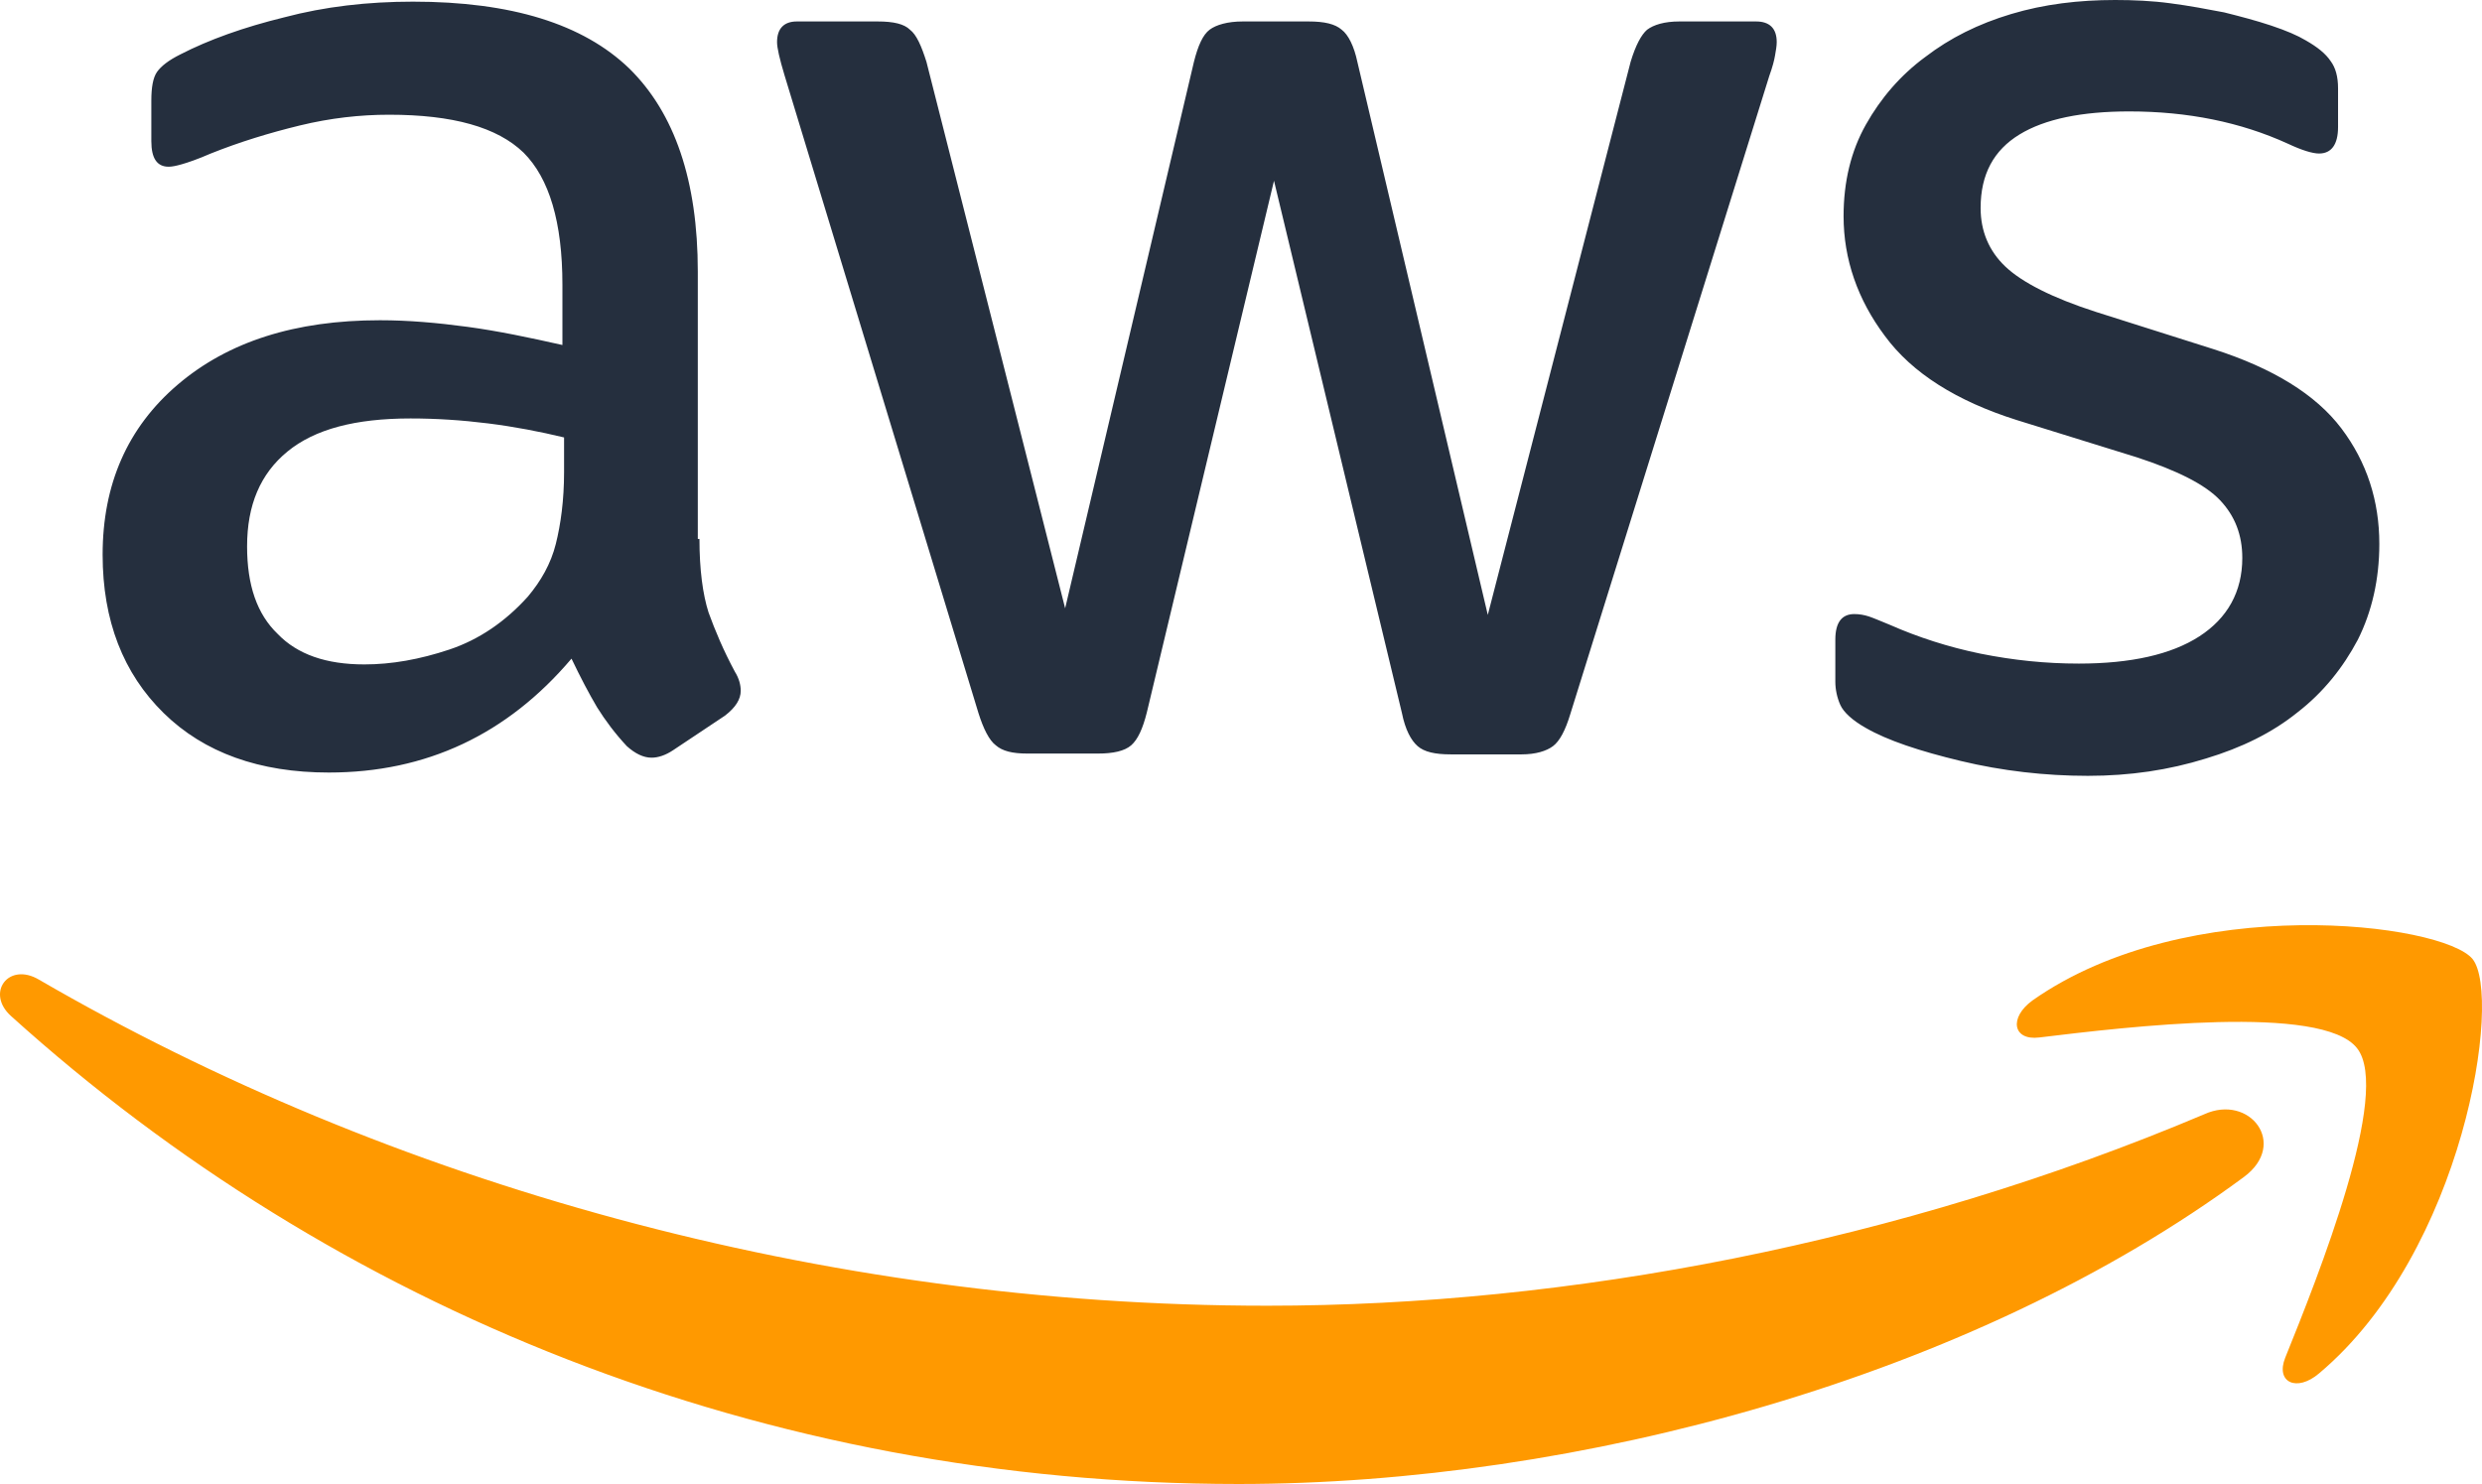
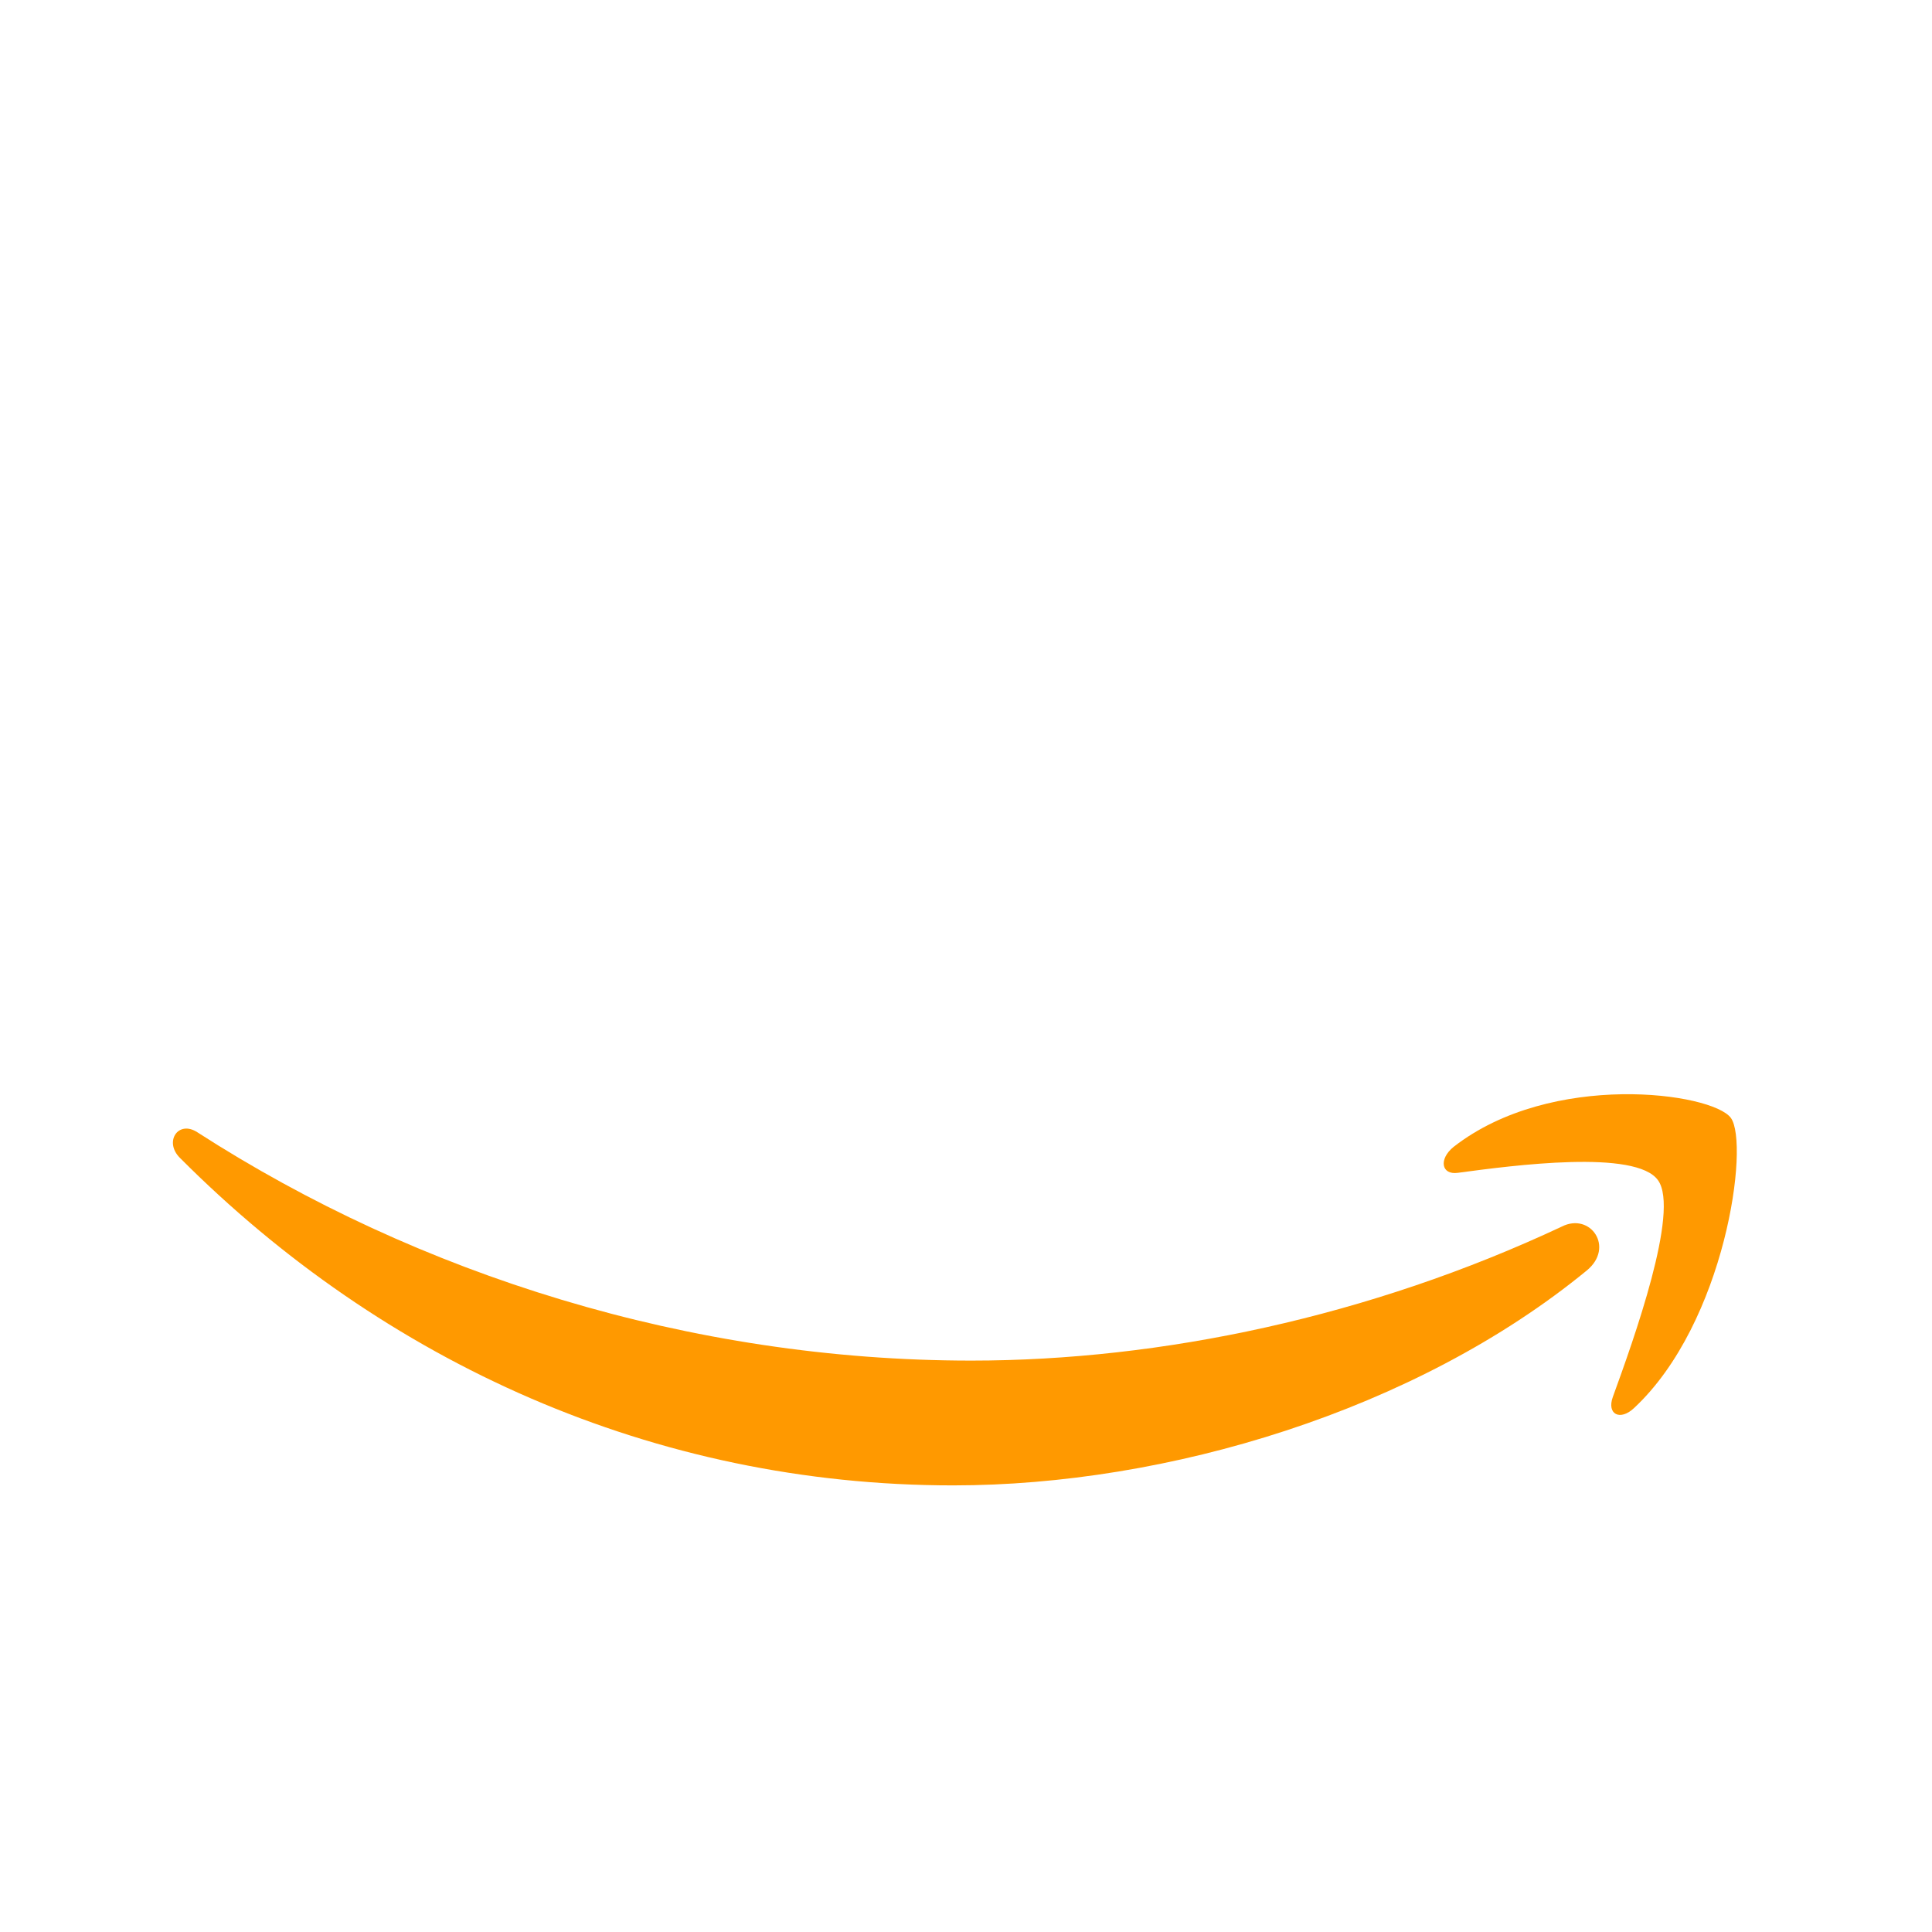
- <svg xmlns="http://www.w3.org/2000/svg" version="1.1" id="svg2" width="400.893" height="239.733" viewBox="0 0 400.893 239.733">
-   <defs id="defs6" />
-   <g id="g8" transform="matrix(1.333333,0,0,-1.333333,0,239.7333)">
-     <g id="g10" transform="scale(0.1)">
-       <path d="m 847.32,1145 c 0,-37 4,-67 11,-89 8,-22 18,-46 32,-72 5,-8 7,-16 7,-23 0,-10 -6,-20 -19,-30 l -63,-42 c -9,-6 -18,-9 -26,-9 -10,0 -20,5 -30,14 -14,15 -26,31 -36,47 -10,17 -20,36 -31,59 -78,-92 -176,-138 -294,-138 -84,0 -151,24 -200,72 -49,48 -74,112 -74,192 0,85 30,154 91,206 61,52 142,78 245,78 34,0 69,-3 106,-8 37,-5 75,-13 115,-22 v 73 c 0,76 -16,129 -47,160 -32,31 -86,46 -163,46 -35,0 -71,-4 -108,-13 -37,-9 -73,-20 -108,-34 -16,-7 -28,-11 -35,-13 -7,-2 -12,-3 -16,-3 -14,0 -21,10 -21,31 v 49 c 0,16 2,28 7,35 5,7 14,14 28,21 35,18 77,33 126,45 49,13 101,19 156,19 119,0 206,-27 262,-81 55,-54 83,-136 83,-246 v -324 z m -406,-152 c 33,0 67,6 103,18 36,12 68,34 95,64 16,19 28,40 34,64 6,24 10,53 10,87 v 42 c -29,7 -60,13 -92,17 -32,4 -63,6 -94,6 -67,0 -116,-13 -149,-40 -33,-27 -49,-65 -49,-115 0,-47 12,-82 37,-106 24,-25 59,-37 105,-37 z m 803,-108 c -18,0 -30,3 -38,10 -8,6 -15,20 -21,39 l -235,773 c -6,20 -9,33 -9,40 0,16 8,25 24,25 h 98 c 19,0 32,-3 39,-10 8,-6 14,-20 20,-39 l 168,-662 156,662 c 5,20 11,33 19,39 8,6 22,10 40,10 h 80 c 19,0 32,-3 40,-10 8,-6 15,-20 19,-39 l 158,-670 173,670 c 6,20 13,33 20,39 8,6 21,10 39,10 h 93 c 16,0 25,-8 25,-25 0,-5 -1,-10 -2,-16 -1,-6 -3,-14 -7,-25 l -241,-773 c -6,-20 -13,-33 -21,-39 -8,-6 -21,-10 -38,-10 h -86 c -19,0 -32,3 -40,10 -8,7 -15,20 -19,40 l -155,645 -154,-644 c -5,-20 -11,-33 -19,-40 -8,-7 -22,-10 -40,-10 z m 1285,-27 c -52,0 -104,6 -154,18 -50,12 -89,25 -115,40 -16,9 -27,19 -31,28 -4,9 -6,19 -6,28 v 51 c 0,21 8,31 23,31 6,0 12,-1 18,-3 6,-2 15,-6 25,-10 34,-15 71,-27 110,-35 40,-8 79,-12 119,-12 63,0 112,11 146,33 34,22 52,54 52,95 0,28 -9,51 -27,70 -18,19 -52,36 -101,52 l -145,45 c -73,23 -127,57 -160,102 -33,44 -50,93 -50,145 0,42 9,79 27,111 18,32 42,60 72,82 30,23 64,40 104,52 40,12 82,17 126,17 22,0 45,-1 67,-4 23,-3 44,-7 65,-11 20,-5 39,-10 57,-16 18,-6 32,-12 42,-18 14,-8 24,-16 30,-25 6,-8 9,-19 9,-33 v -47 c 0,-21 -8,-32 -23,-32 -8,0 -21,4 -38,12 -57,26 -121,39 -192,39 -57,0 -102,-9 -133,-28 -31,-19 -47,-48 -47,-89 0,-28 10,-52 30,-71 20,-19 57,-38 110,-55 l 142,-45 c 72,-23 124,-55 155,-96 31,-41 46,-88 46,-140 0,-43 -9,-82 -26,-116 -18,-34 -42,-64 -73,-88 -31,-25 -68,-43 -111,-56 -45,-14 -92,-21 -143,-21" style="fill:#252f3e;fill-opacity:1;fill-rule:nonzero;stroke:none" id="path12" />
-       <path d="m 2718.32,372 c -329,-243 -807,-372 -1218,-372 -576,0 -1095,213 -1487,567 -31,28 -3,66 34,44 C 471.32,365 994.32,216 1535.32,216 c 365,0 766,76 1135,232 55,25 102,-36 48,-76 z m 137,156 c -42,54 -278,26 -385,13 -32,-4 -37,24 -8,45 188,132 497,94 533,50 36,-45 -10,-354 -186,-502 -27,-23 -53,-11 -41,19 40,99 129,322 87,375" style="fill:#ff9900;fill-opacity:1;fill-rule:nonzero;stroke:none" id="path14" />
+ <svg xmlns="http://www.w3.org/2000/svg" version="1.1" width="1000" height="1000" viewBox="0 0 1000 1000" xml:space="preserve">
+   <defs>
+ </defs>
+   <rect x="0" y="0" width="100%" height="100%" fill="rgba(255,255,255,0)" />
+   <g transform="matrix(2.6922 0 0 2.9904 494.2288 499.9972)" id="700567">
+     <g style="" vector-effect="non-scaling-stroke">
+       <g transform="matrix(1 0 0 1 0 -42.9)" id="Layer_1">
+         <path style="stroke: none; stroke-width: 1; stroke-dasharray: none; stroke-linecap: butt; stroke-dashoffset: 0; stroke-linejoin: miter; stroke-miterlimit: 4; is-custom-font: none; font-file-url: none; fill: rgb(255,255,255); fill-rule: nonzero; opacity: 1;" transform=" translate(-152, -48.1)" d="M 86.4 66.4 c 0 3.7 0.4 6.7 1.1 8.9 c 0.8 2.2 1.8 4.6 3.2 7.2 c 0.5 0.8 0.7 1.6 0.7 2.3 c 0 1 -0.6 2 -1.9 3 l -6.3 4.2 c -0.9 0.6 -1.8 0.9 -2.6 0.9 c -1 0 -2 -0.5 -3 -1.4 C 76.2 90 75 88.4 74 86.8 c -1 -1.7 -2 -3.6 -3.1 -5.9 c -7.8 9.2 -17.6 13.8 -29.4 13.8 c -8.4 0 -15.1 -2.4 -20 -7.2 c -4.9 -4.8 -7.4 -11.2 -7.4 -19.2 c 0 -8.5 3 -15.4 9.1 -20.6 c 6.1 -5.2 14.2 -7.8 24.5 -7.8 c 3.4 0 6.9 0.3 10.6 0.8 c 3.7 0.5 7.5 1.3 11.5 2.2 v -7.3 c 0 -7.6 -1.6 -12.9 -4.7 -16 c -3.2 -3.1 -8.6 -4.6 -16.3 -4.6 c -3.5 0 -7.1 0.4 -10.8 1.3 c -3.7 0.9 -7.3 2 -10.8 3.4 c -1.6 0.7 -2.8 1.1 -3.5 1.3 c -0.7 0.2 -1.2 0.3 -1.6 0.3 c -1.4 0 -2.1 -1 -2.1 -3.1 v -4.9 c 0 -1.6 0.2 -2.8 0.7 -3.5 c 0.5 -0.7 1.4 -1.4 2.8 -2.1 c 3.5 -1.8 7.7 -3.3 12.6 -4.5 c 4.9 -1.3 10.1 -1.9 15.6 -1.9 c 11.9 0 20.6 2.7 26.2 8.1 c 5.5 5.4 8.3 13.6 8.3 24.6 V 66.4 z M 45.8 81.6 c 3.3 0 6.7 -0.6 10.3 -1.8 c 3.6 -1.2 6.8 -3.4 9.5 -6.4 c 1.6 -1.9 2.8 -4 3.4 -6.4 c 0.6 -2.4 1 -5.3 1 -8.7 v -4.2 c -2.9 -0.7 -6 -1.3 -9.2 -1.7 c -3.2 -0.4 -6.3 -0.6 -9.4 -0.6 c -6.7 0 -11.6 1.3 -14.9 4 c -3.3 2.7 -4.9 6.5 -4.9 11.5 c 0 4.7 1.2 8.2 3.7 10.6 C 37.7 80.4 41.2 81.6 45.8 81.6 z M 126.1 92.4 c -1.8 0 -3 -0.3 -3.8 -1 c -0.8 -0.6 -1.5 -2 -2.1 -3.9 L 96.7 10.2 c -0.6 -2 -0.9 -3.3 -0.9 -4 c 0 -1.6 0.8 -2.5 2.4 -2.5 h 9.8 c 1.9 0 3.2 0.3 3.9 1 c 0.8 0.6 1.4 2 2 3.9 l 16.8 66.2 l 15.6 -66.2 c 0.5 -2 1.1 -3.3 1.9 -3.9 c 0.8 -0.6 2.2 -1 4 -1 h 8 c 1.9 0 3.2 0.3 4 1 c 0.8 0.6 1.5 2 1.9 3.9 l 15.8 67 l 17.3 -67 c 0.6 -2 1.3 -3.3 2 -3.9 c 0.8 -0.6 2.1 -1 3.9 -1 h 9.3 c 1.6 0 2.5 0.8 2.5 2.5 c 0 0.5 -0.1 1 -0.2 1.6 c -0.1 0.6 -0.3 1.4 -0.7 2.5 l -24.1 77.3 c -0.6 2 -1.3 3.3 -2.1 3.9 c -0.8 0.6 -2.1 1 -3.8 1 h -8.6 c -1.9 0 -3.2 -0.3 -4 -1 c -0.8 -0.7 -1.5 -2 -1.9 -4 L 156 23 l -15.4 64.4 c -0.5 2 -1.1 3.3 -1.9 4 c -0.8 0.7 -2.2 1 -4 1 H 126.1 z M 254.6 95.1 c -5.2 0 -10.4 -0.6 -15.4 -1.8 c -5 -1.2 -8.9 -2.5 -11.5 -4 c -1.6 -0.9 -2.7 -1.9 -3.1 -2.8 c -0.4 -0.9 -0.6 -1.9 -0.6 -2.8 v -5.1 c 0 -2.1 0.8 -3.1 2.3 -3.1 c 0.6 0 1.2 0.1 1.8 0.3 c 0.6 0.2 1.5 0.6 2.5 1 c 3.4 1.5 7.1 2.7 11 3.5 c 4 0.8 7.9 1.2 11.9 1.2 c 6.3 0 11.2 -1.1 14.6 -3.3 c 3.4 -2.2 5.2 -5.4 5.2 -9.5 c 0 -2.8 -0.9 -5.1 -2.7 -7 c -1.8 -1.9 -5.2 -3.6 -10.1 -5.2 L 246 52 c -7.3 -2.3 -12.7 -5.7 -16 -10.2 c -3.3 -4.4 -5 -9.3 -5 -14.5 c 0 -4.2 0.9 -7.9 2.7 -11.1 c 1.8 -3.2 4.2 -6 7.2 -8.2 c 3 -2.3 6.4 -4 10.4 -5.2 c 4 -1.2 8.2 -1.7 12.6 -1.7 c 2.2 0 4.5 0.1 6.7 0.4 c 2.3 0.3 4.4 0.7 6.5 1.1 c 2 0.5 3.9 1 5.7 1.6 c 1.8 0.6 3.2 1.2 4.2 1.8 c 1.4 0.8 2.4 1.6 3 2.5 c 0.6 0.8 0.9 1.9 0.9 3.3 v 4.7 c 0 2.1 -0.8 3.2 -2.3 3.2 c -0.8 0 -2.1 -0.4 -3.8 -1.2 c -5.7 -2.6 -12.1 -3.9 -19.2 -3.9 c -5.7 0 -10.2 0.9 -13.3 2.8 c -3.1 1.9 -4.7 4.8 -4.7 8.9 c 0 2.8 1 5.2 3 7.1 c 2 1.9 5.7 3.8 11 5.5 l 14.2 4.5 c 7.2 2.3 12.4 5.5 15.5 9.6 c 3.1 4.1 4.6 8.8 4.6 14 c 0 4.3 -0.9 8.2 -2.6 11.6 c -1.8 3.4 -4.2 6.4 -7.3 8.8 c -3.1 2.5 -6.8 4.3 -11.1 5.6 C 264.4 94.4 259.7 95.1 254.6 95.1 z" stroke-linecap="round" />
+       </g>
+       <g transform="matrix(1 0 0 1 -13.2223 59.0215)" id="Layer_1">
+         <path style="stroke: none; stroke-width: 1; stroke-dasharray: none; stroke-linecap: butt; stroke-dashoffset: 0; stroke-linejoin: miter; stroke-miterlimit: 4; is-custom-font: none; font-file-url: none; fill: rgb(255,153,0); fill-rule: evenodd; opacity: 1;" transform=" translate(-138.7777, -150.0215)" d="M 273.5 143.7 c -32.9 24.3 -80.7 37.2 -121.8 37.2 c -57.6 0 -109.5 -21.3 -148.7 -56.7 c -3.1 -2.8 -0.3 -6.6 3.4 -4.4 c 42.4 24.6 94.7 39.5 148.8 39.5 c 36.5 0 76.6 -7.6 113.5 -23.2 C 274.2 133.6 278.9 139.7 273.5 143.7 z" stroke-linecap="round" />
+       </g>
+       <g transform="matrix(1 0 0 1 122.1628 49.9473)" id="Layer_1">
+         <path style="stroke: none; stroke-width: 1; stroke-dasharray: none; stroke-linecap: butt; stroke-dashoffset: 0; stroke-linejoin: miter; stroke-miterlimit: 4; is-custom-font: none; font-file-url: none; fill: rgb(255,153,0); fill-rule: evenodd; opacity: 1;" transform=" translate(-274.1628, -140.9474)" d="M 287.2 128.1 c -4.2 -5.4 -27.8 -2.6 -38.5 -1.3 c -3.2 0.4 -3.7 -2.4 -0.8 -4.5 c 18.8 -13.2 49.7 -9.4 53.3 -5 c 3.6 4.5 -1 35.4 -18.6 50.2 c -2.7 2.3 -5.3 1.1 -4.1 -1.9 C 282.5 155.7 291.4 133.4 287.2 128.1 z" stroke-linecap="round" />
+       </g>
    </g>
  </g>
</svg>
